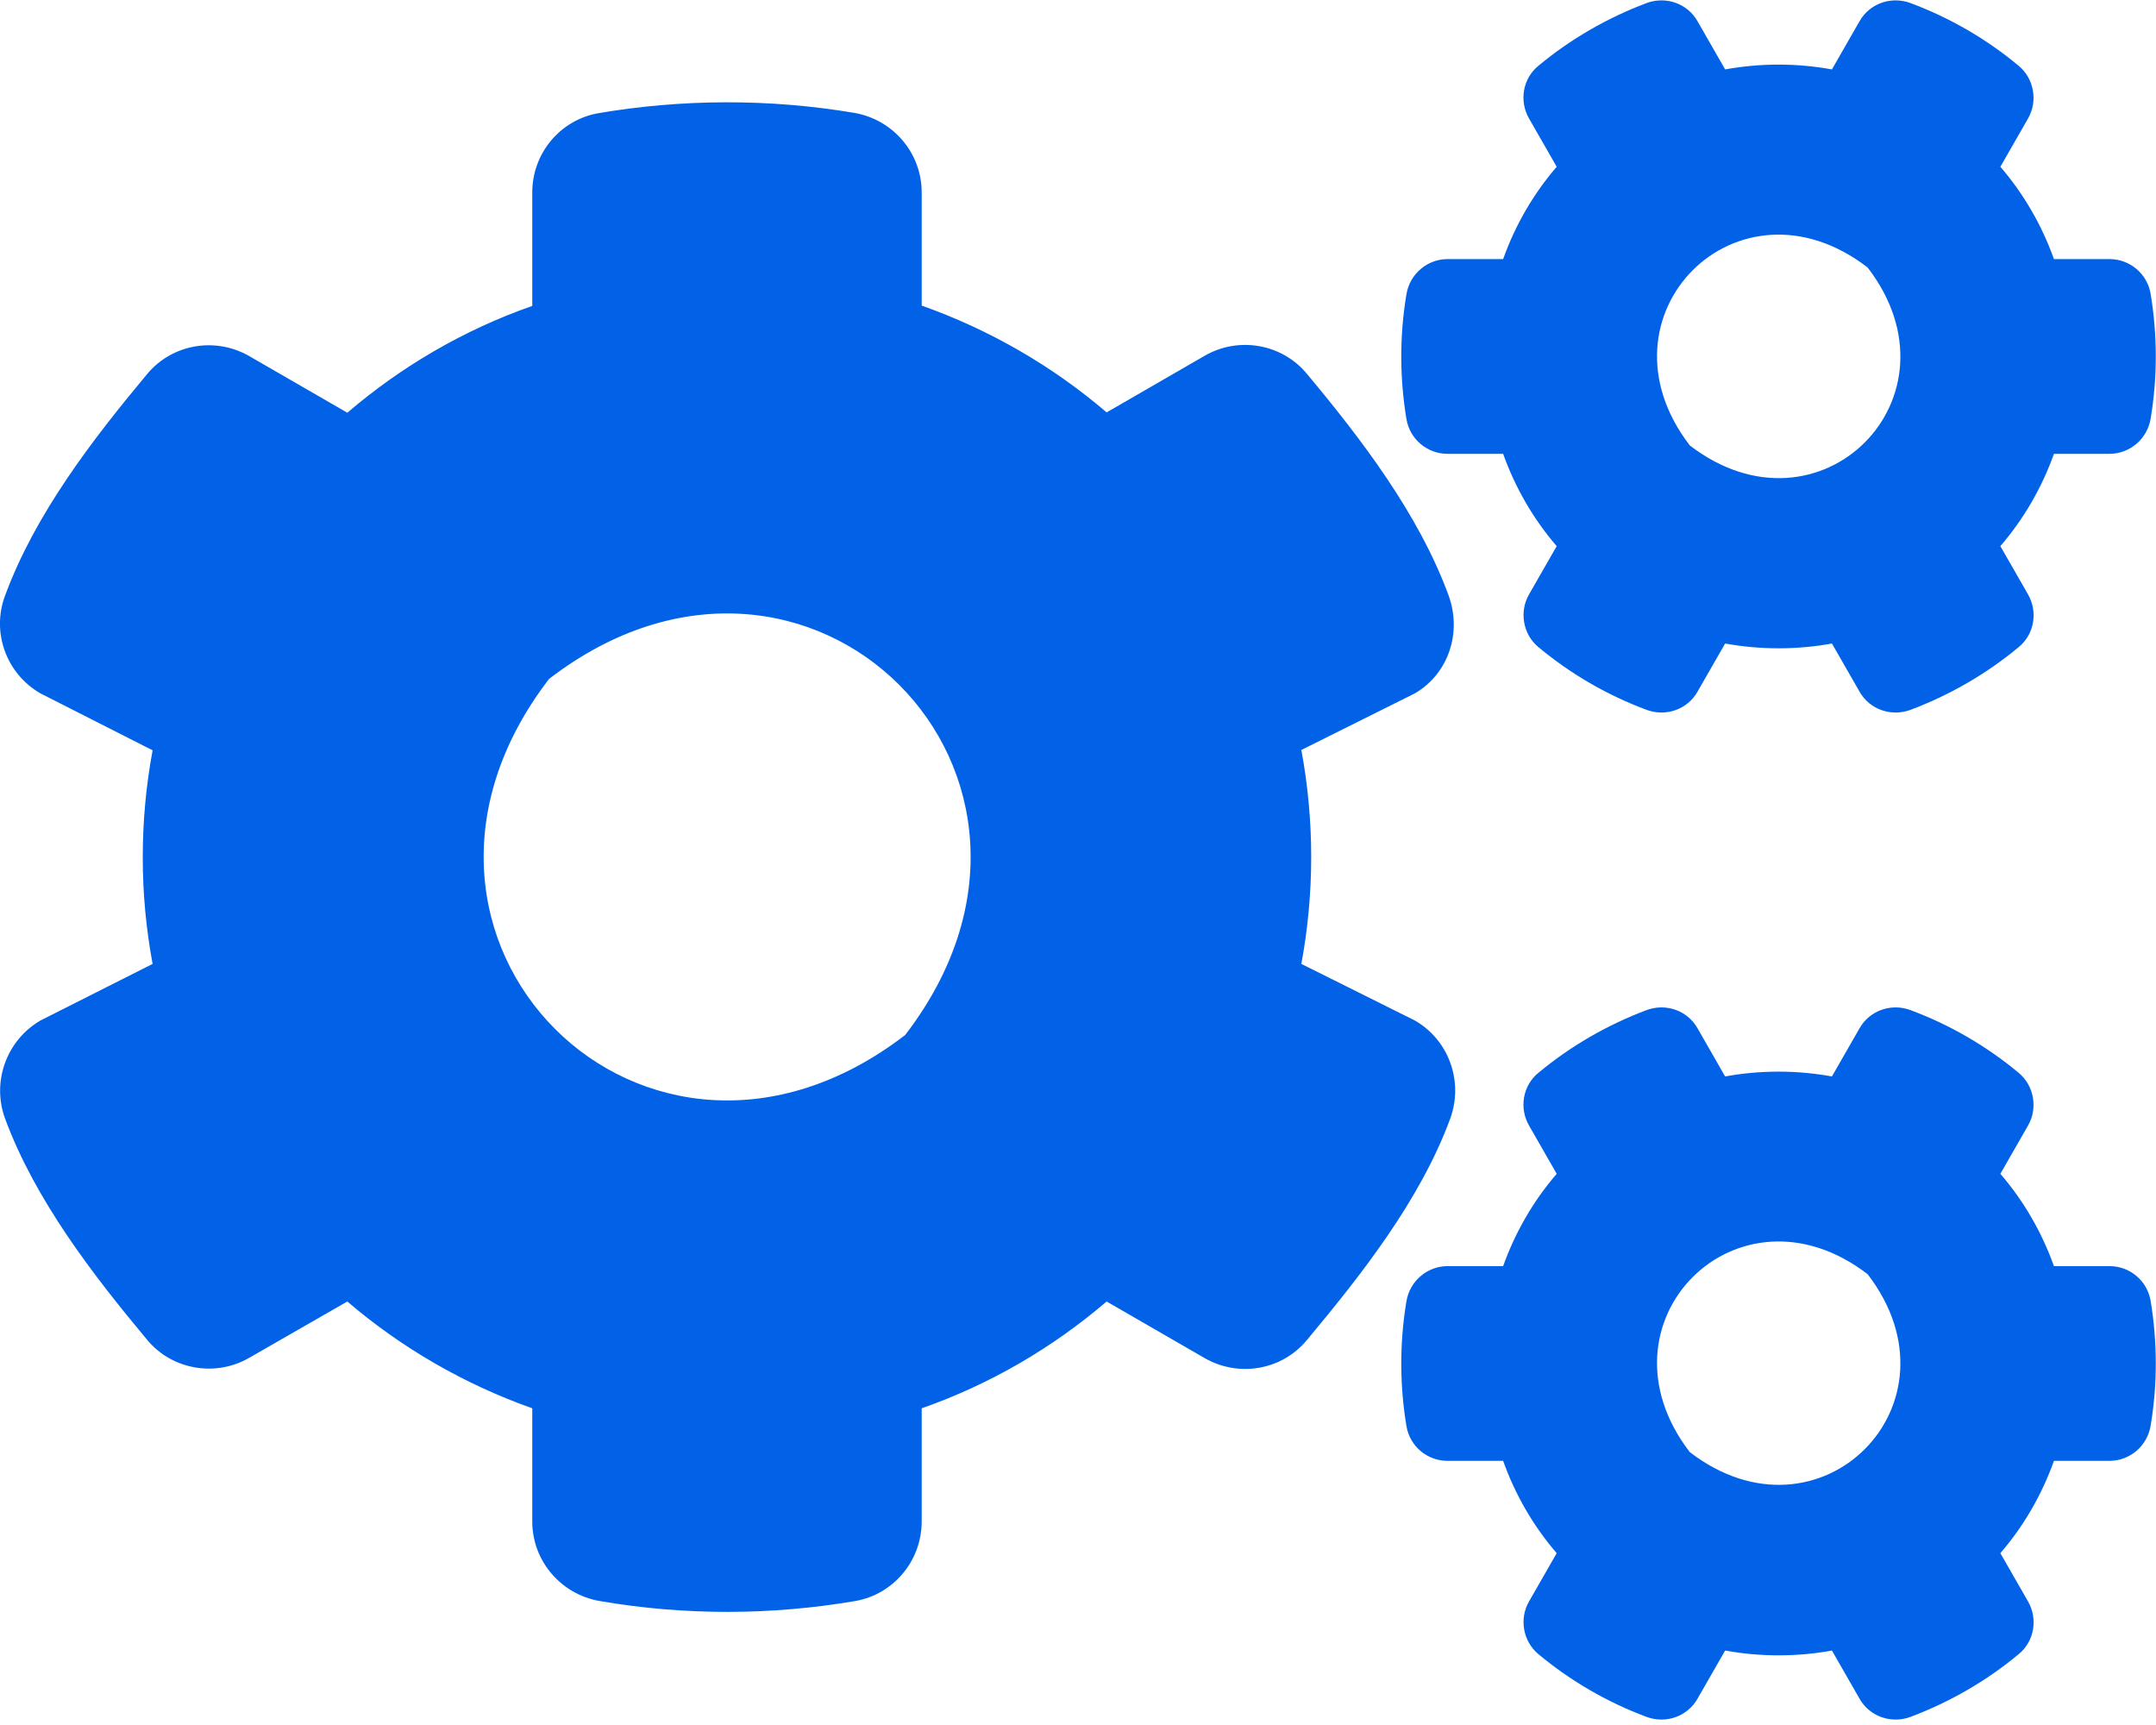
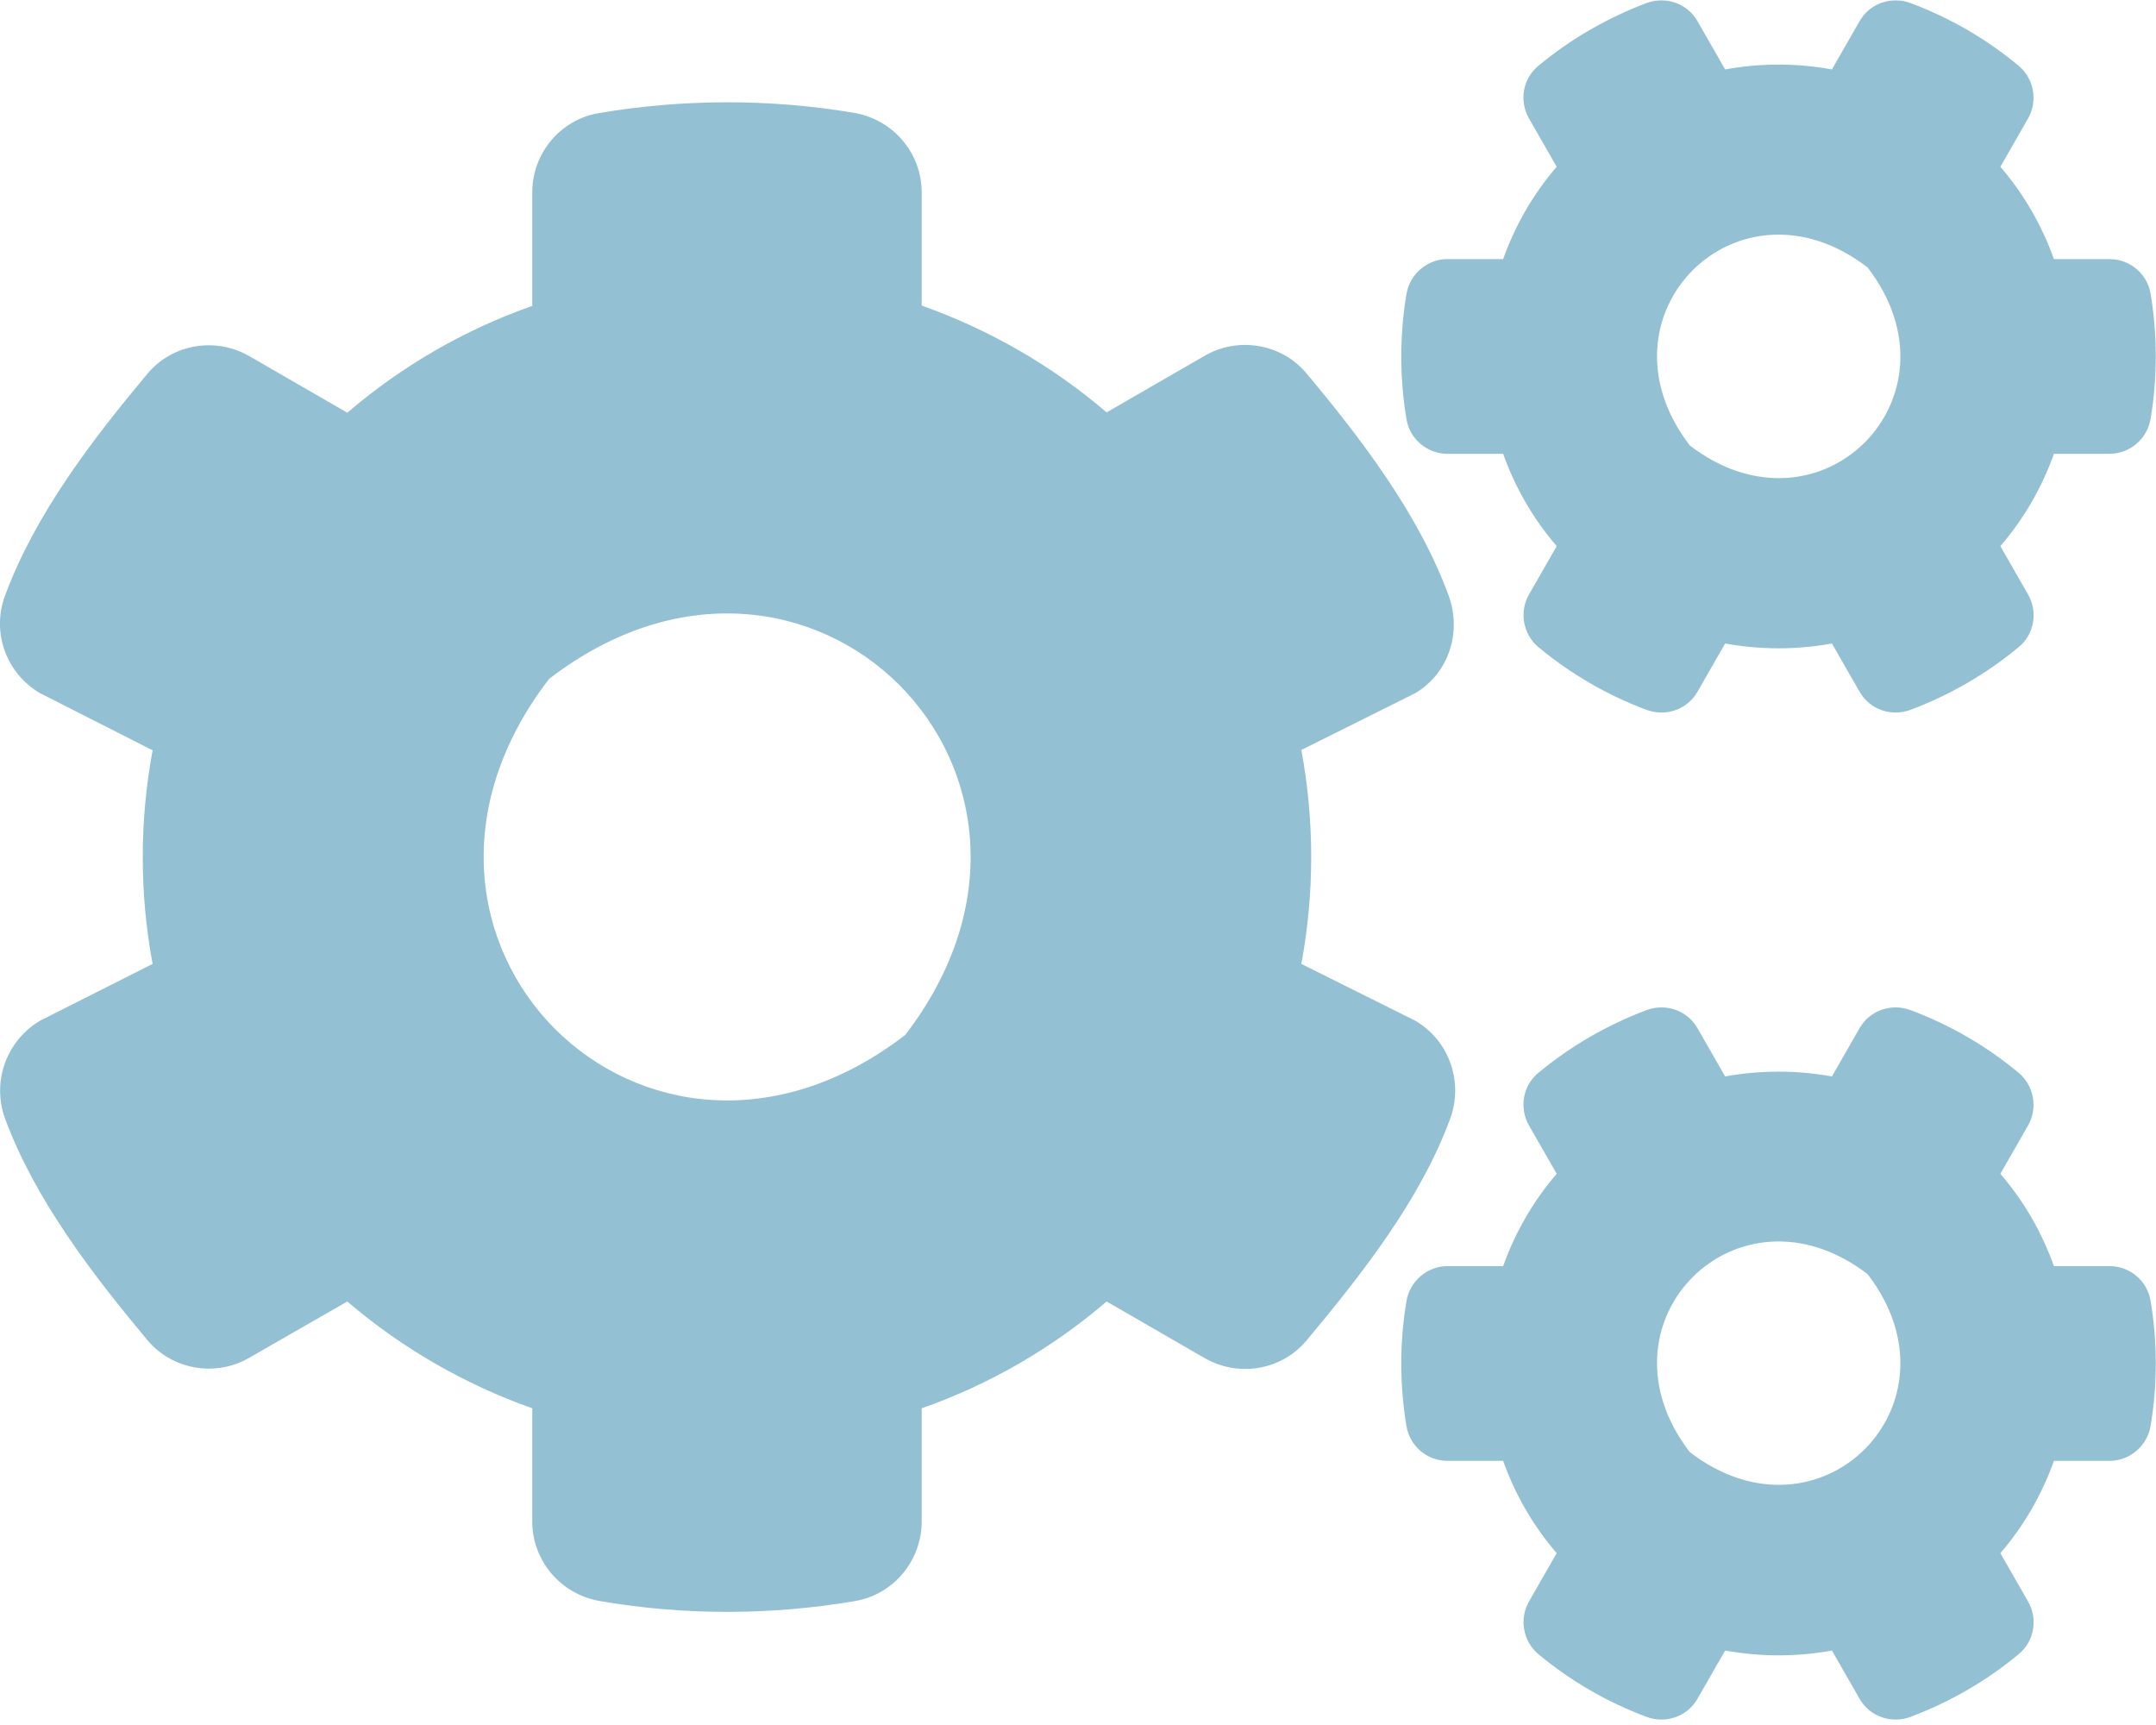
<svg xmlns="http://www.w3.org/2000/svg" aria-hidden="true" focusable="false" data-prefix="fas" data-icon="cogs" class="svg-inline--fa fa-cogs fa-w-20" role="img" viewBox="0 0 640 512">
-   <path fill="#0162e8" d="M512.1 191l-8.2 14.3c-3 5.3-9.4 7.5-15.1 5.4-11.8-4.4-22.6-10.7-32.1-18.6-4.6-3.8-5.8-10.5-2.8-15.7l8.2-14.3c-6.9-8-12.3-17.3-15.9-27.4h-16.5c-6 0-11.2-4.3-12.2-10.3-2-12-2.1-24.6 0-37.1 1-6 6.2-10.4 12.2-10.4h16.5c3.6-10.1 9-19.4 15.9-27.4l-8.2-14.3c-3-5.2-1.9-11.9 2.8-15.7 9.5-7.9 20.4-14.2 32.1-18.6 5.7-2.1 12.1.1 15.1 5.4l8.2 14.3c10.5-1.9 21.2-1.9 31.7 0L552 6.3c3-5.3 9.4-7.5 15.1-5.4 11.8 4.4 22.6 10.7 32.1 18.6 4.6 3.8 5.8 10.5 2.8 15.7l-8.2 14.3c6.9 8 12.3 17.3 15.9 27.4h16.5c6 0 11.2 4.3 12.2 10.3 2 12 2.1 24.6 0 37.1-1 6-6.2 10.4-12.2 10.4h-16.5c-3.6 10.1-9 19.4-15.9 27.4l8.2 14.3c3 5.2 1.9 11.9-2.8 15.7-9.5 7.9-20.4 14.2-32.1 18.6-5.7 2.1-12.1-.1-15.1-5.4l-8.2-14.3c-10.4 1.9-21.2 1.9-31.7 0zm-10.5-58.8c38.5 29.6 82.4-14.3 52.8-52.8-38.5-29.7-82.4 14.3-52.8 52.8zM386.3 286.1l33.7 16.8c10.1 5.8 14.5 18.1 10.5 29.1-8.9 24.2-26.4 46.4-42.6 65.8-7.4 8.9-20.2 11.1-30.3 5.3l-29.1-16.8c-16 13.7-34.6 24.6-54.9 31.7v33.6c0 11.6-8.3 21.6-19.7 23.6-24.6 4.2-50.4 4.4-75.9 0-11.5-2-20-11.9-20-23.6V418c-20.3-7.2-38.9-18-54.9-31.7L74 403c-10 5.8-22.9 3.6-30.3-5.3-16.2-19.4-33.3-41.6-42.2-65.7-4-10.9.4-23.2 10.5-29.1l33.3-16.8c-3.9-20.9-3.9-42.4 0-63.4L12 205.8c-10.1-5.8-14.6-18.1-10.5-29 8.9-24.2 26-46.4 42.2-65.8 7.4-8.9 20.2-11.1 30.3-5.3l29.1 16.8c16-13.7 34.6-24.6 54.9-31.7V57.1c0-11.5 8.2-21.5 19.6-23.5 24.6-4.2 50.5-4.4 76-.1 11.5 2 20 11.9 20 23.6v33.6c20.3 7.2 38.9 18 54.9 31.7l29.1-16.8c10-5.8 22.9-3.6 30.3 5.3 16.2 19.4 33.2 41.6 42.1 65.8 4 10.9.1 23.2-10 29.1l-33.7 16.8c3.9 21 3.9 42.5 0 63.5zm-117.6 21.1c59.2-77-28.7-164.9-105.7-105.7-59.2 77 28.7 164.9 105.7 105.7zm243.4 182.7l-8.2 14.3c-3 5.3-9.4 7.5-15.1 5.4-11.8-4.4-22.6-10.7-32.1-18.6-4.6-3.8-5.8-10.5-2.8-15.7l8.2-14.3c-6.9-8-12.3-17.3-15.9-27.4h-16.5c-6 0-11.2-4.3-12.2-10.3-2-12-2.1-24.6 0-37.1 1-6 6.2-10.4 12.2-10.4h16.5c3.6-10.1 9-19.4 15.9-27.4l-8.2-14.3c-3-5.2-1.9-11.9 2.8-15.7 9.5-7.9 20.4-14.2 32.1-18.6 5.7-2.1 12.1.1 15.1 5.4l8.2 14.3c10.5-1.9 21.2-1.9 31.7 0l8.2-14.3c3-5.3 9.4-7.5 15.1-5.4 11.8 4.4 22.6 10.7 32.1 18.6 4.6 3.8 5.8 10.5 2.8 15.7l-8.2 14.3c6.9 8 12.3 17.3 15.9 27.4h16.5c6 0 11.2 4.3 12.2 10.3 2 12 2.1 24.6 0 37.1-1 6-6.2 10.4-12.2 10.4h-16.5c-3.6 10.1-9 19.4-15.9 27.4l8.2 14.3c3 5.2 1.9 11.9-2.8 15.7-9.5 7.9-20.4 14.2-32.1 18.6-5.7 2.1-12.1-.1-15.1-5.4l-8.2-14.3c-10.4 1.9-21.2 1.9-31.7 0zM501.6 431c38.5 29.6 82.4-14.3 52.8-52.8-38.5-29.6-82.4 14.3-52.8 52.8z" />
+   <path fill="#94c0d4" d="M512.1 191l-8.2 14.3c-3 5.3-9.4 7.5-15.1 5.4-11.8-4.4-22.6-10.7-32.1-18.6-4.6-3.8-5.8-10.5-2.8-15.7l8.2-14.3c-6.9-8-12.3-17.3-15.9-27.4h-16.5c-6 0-11.2-4.3-12.2-10.3-2-12-2.1-24.6 0-37.1 1-6 6.2-10.4 12.2-10.4h16.5c3.6-10.1 9-19.4 15.9-27.4l-8.2-14.3c-3-5.2-1.9-11.9 2.8-15.7 9.5-7.9 20.4-14.2 32.1-18.6 5.7-2.1 12.1.1 15.1 5.4l8.2 14.3c10.5-1.9 21.2-1.9 31.7 0L552 6.3c3-5.3 9.4-7.5 15.1-5.4 11.8 4.4 22.6 10.7 32.1 18.6 4.6 3.8 5.8 10.5 2.8 15.7l-8.2 14.3c6.9 8 12.3 17.3 15.9 27.4h16.5c6 0 11.2 4.3 12.2 10.3 2 12 2.1 24.6 0 37.1-1 6-6.2 10.4-12.2 10.4h-16.5c-3.6 10.1-9 19.4-15.9 27.4l8.2 14.3c3 5.2 1.9 11.9-2.8 15.7-9.5 7.9-20.4 14.2-32.1 18.6-5.7 2.1-12.1-.1-15.1-5.4l-8.2-14.3c-10.4 1.9-21.2 1.9-31.7 0zm-10.5-58.8c38.5 29.6 82.4-14.3 52.8-52.8-38.5-29.7-82.4 14.3-52.8 52.8zM386.3 286.1l33.7 16.8c10.1 5.8 14.5 18.1 10.5 29.1-8.9 24.2-26.4 46.4-42.6 65.8-7.4 8.9-20.2 11.1-30.3 5.3l-29.1-16.8c-16 13.7-34.6 24.6-54.9 31.7v33.6c0 11.6-8.3 21.6-19.7 23.6-24.6 4.2-50.4 4.4-75.9 0-11.5-2-20-11.9-20-23.6V418c-20.3-7.2-38.9-18-54.9-31.7L74 403c-10 5.8-22.9 3.6-30.3-5.3-16.2-19.4-33.3-41.6-42.2-65.7-4-10.9.4-23.2 10.5-29.1l33.3-16.8c-3.9-20.9-3.9-42.4 0-63.4L12 205.8c-10.1-5.8-14.6-18.1-10.5-29 8.9-24.2 26-46.4 42.2-65.8 7.4-8.9 20.2-11.1 30.3-5.3l29.1 16.8c16-13.7 34.6-24.6 54.9-31.7V57.1c0-11.5 8.2-21.5 19.6-23.5 24.6-4.2 50.5-4.4 76-.1 11.5 2 20 11.9 20 23.6v33.6c20.3 7.2 38.9 18 54.9 31.7l29.1-16.8c10-5.8 22.9-3.6 30.3 5.3 16.2 19.4 33.2 41.6 42.1 65.8 4 10.9.1 23.2-10 29.1l-33.7 16.8c3.9 21 3.9 42.5 0 63.5zm-117.6 21.1c59.2-77-28.7-164.9-105.7-105.7-59.2 77 28.7 164.9 105.7 105.7zm243.4 182.7l-8.2 14.3c-3 5.3-9.4 7.5-15.1 5.4-11.8-4.4-22.6-10.7-32.1-18.6-4.6-3.8-5.8-10.5-2.8-15.7l8.2-14.3c-6.9-8-12.3-17.3-15.9-27.4h-16.5c-6 0-11.2-4.3-12.2-10.3-2-12-2.1-24.6 0-37.1 1-6 6.2-10.4 12.2-10.4h16.5c3.6-10.1 9-19.4 15.9-27.4l-8.2-14.3c-3-5.2-1.9-11.9 2.8-15.7 9.5-7.9 20.4-14.2 32.1-18.6 5.7-2.1 12.1.1 15.1 5.4l8.2 14.3c10.5-1.9 21.2-1.9 31.7 0l8.2-14.3c3-5.3 9.4-7.5 15.1-5.4 11.8 4.4 22.6 10.7 32.1 18.6 4.6 3.8 5.8 10.5 2.8 15.7l-8.2 14.3c6.9 8 12.3 17.3 15.9 27.4h16.5c6 0 11.2 4.3 12.2 10.3 2 12 2.1 24.6 0 37.1-1 6-6.2 10.4-12.2 10.4h-16.5c-3.6 10.1-9 19.4-15.9 27.4l8.2 14.3c3 5.2 1.9 11.9-2.8 15.7-9.5 7.9-20.4 14.2-32.1 18.6-5.7 2.1-12.1-.1-15.1-5.4l-8.2-14.3c-10.4 1.9-21.2 1.9-31.7 0zM501.6 431c38.5 29.6 82.4-14.3 52.8-52.8-38.5-29.6-82.4 14.3-52.8 52.8z" />
</svg>
